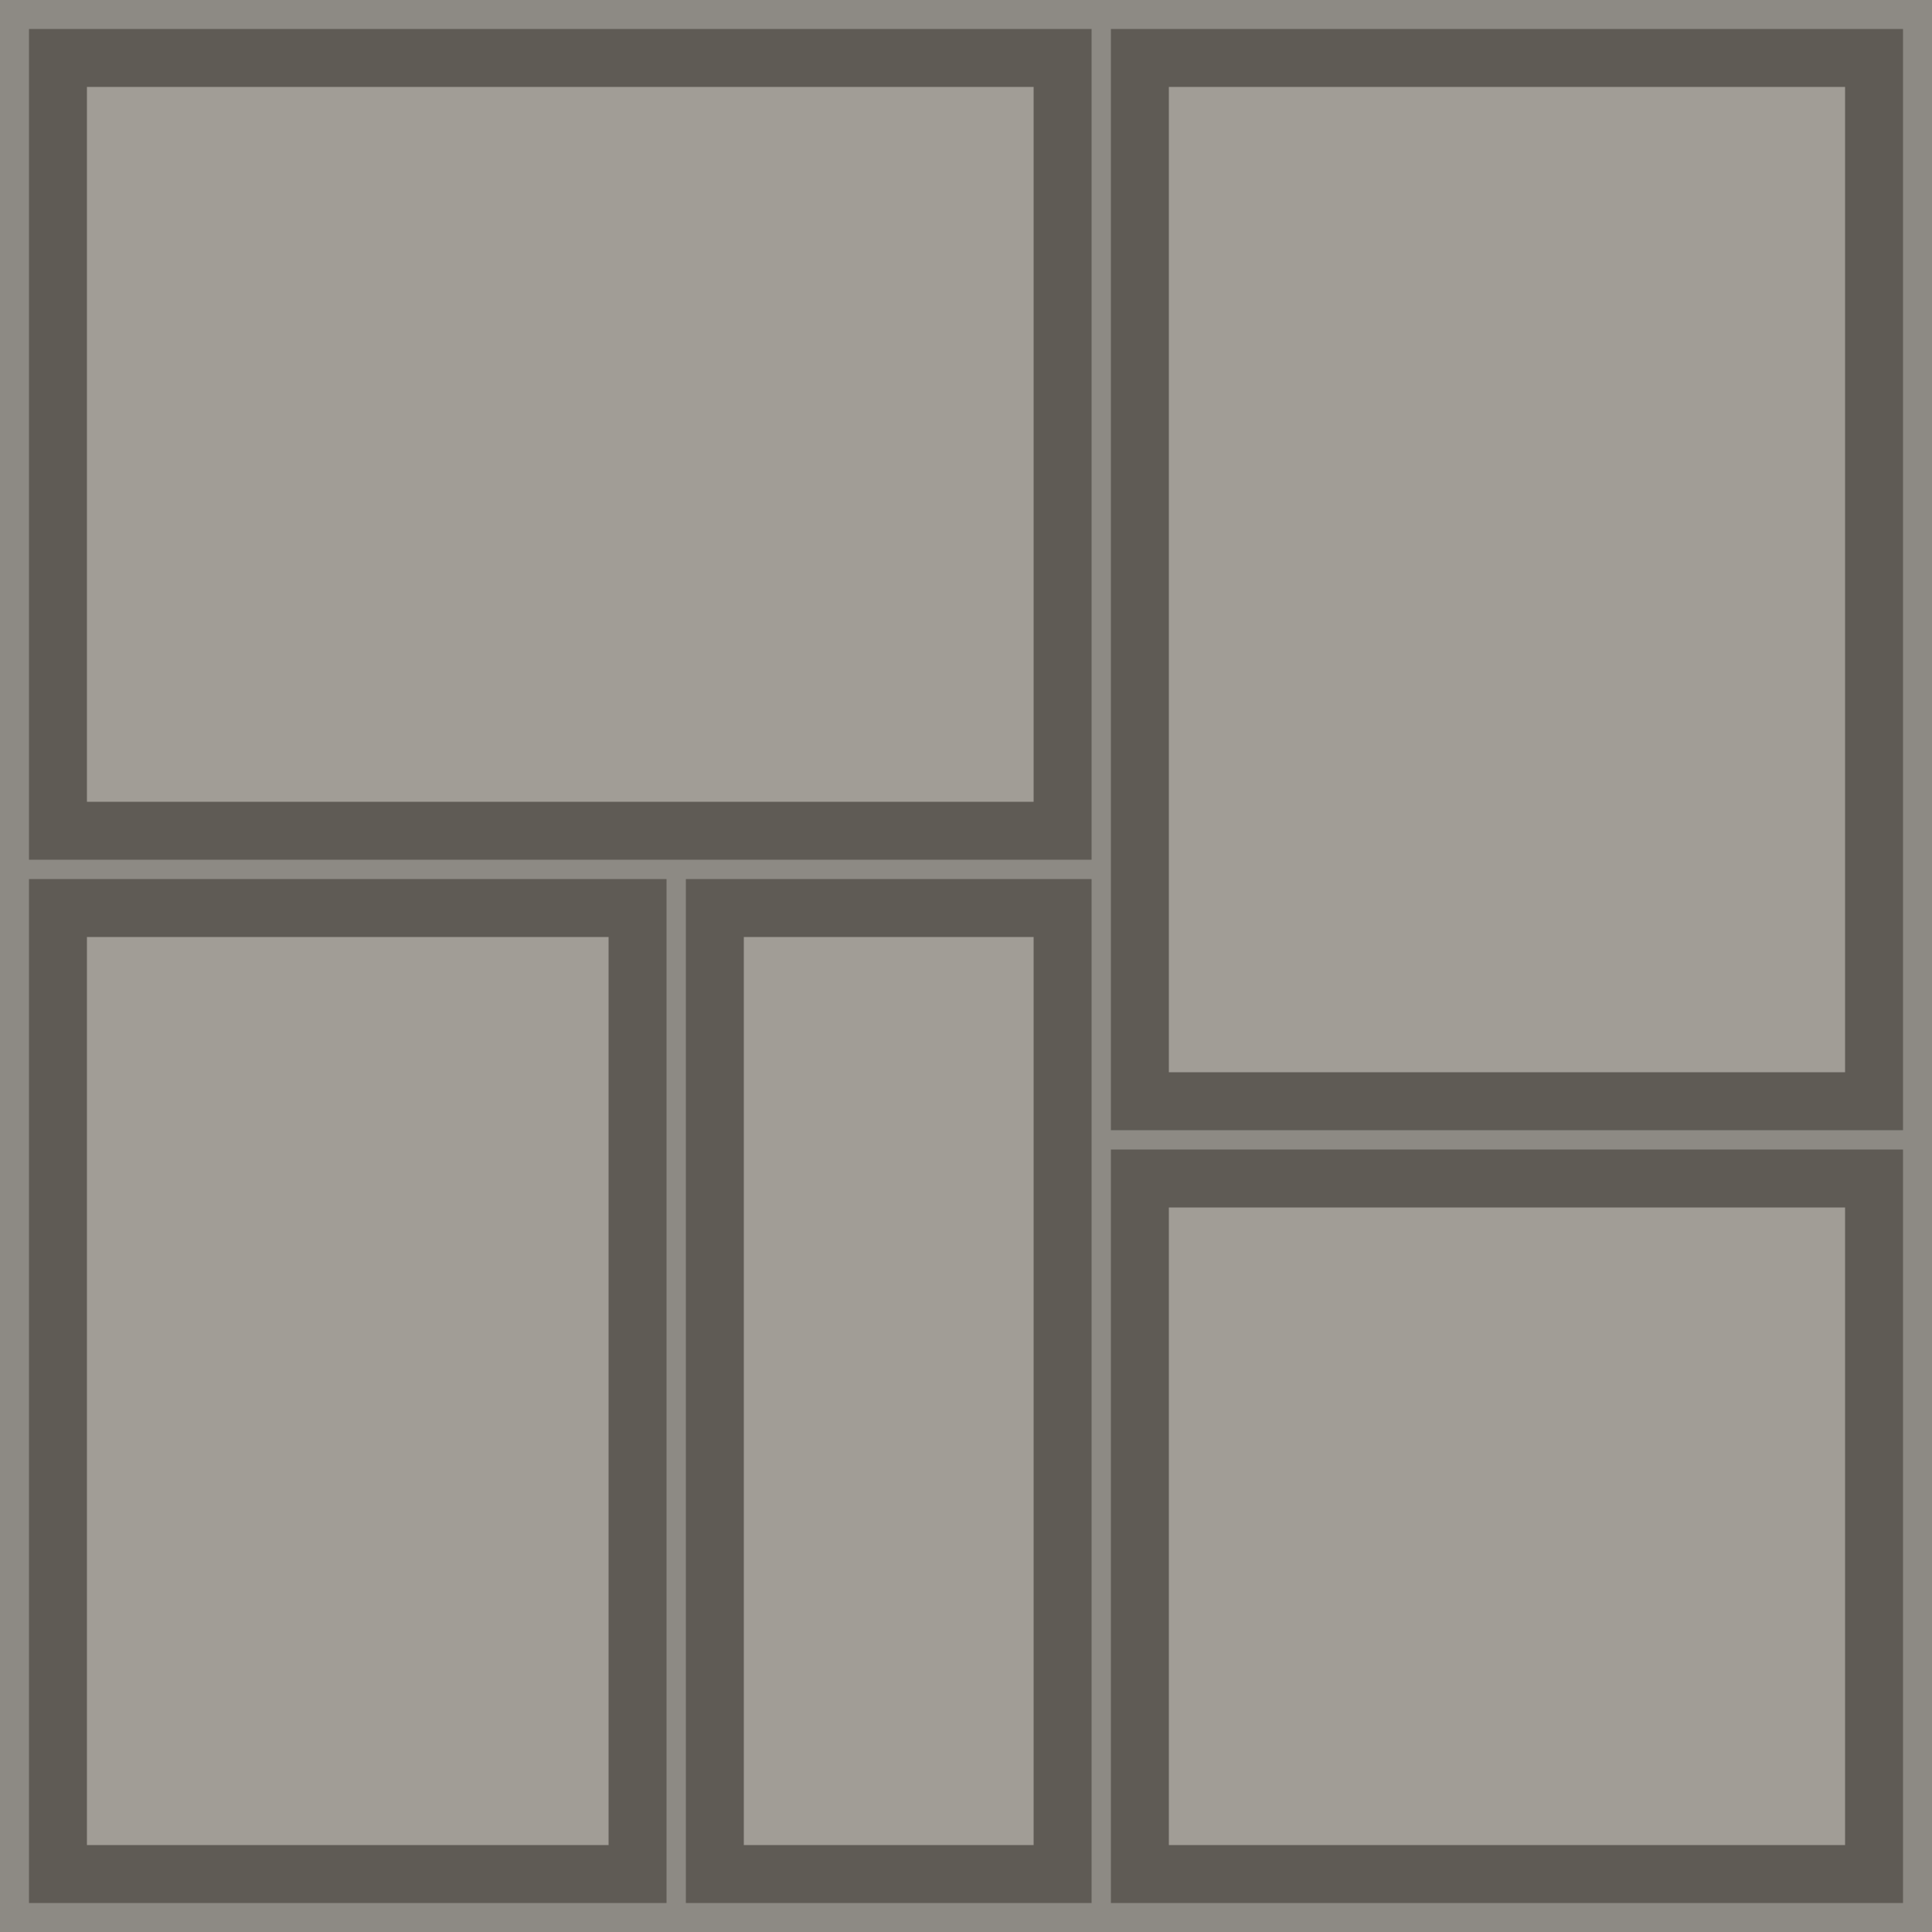
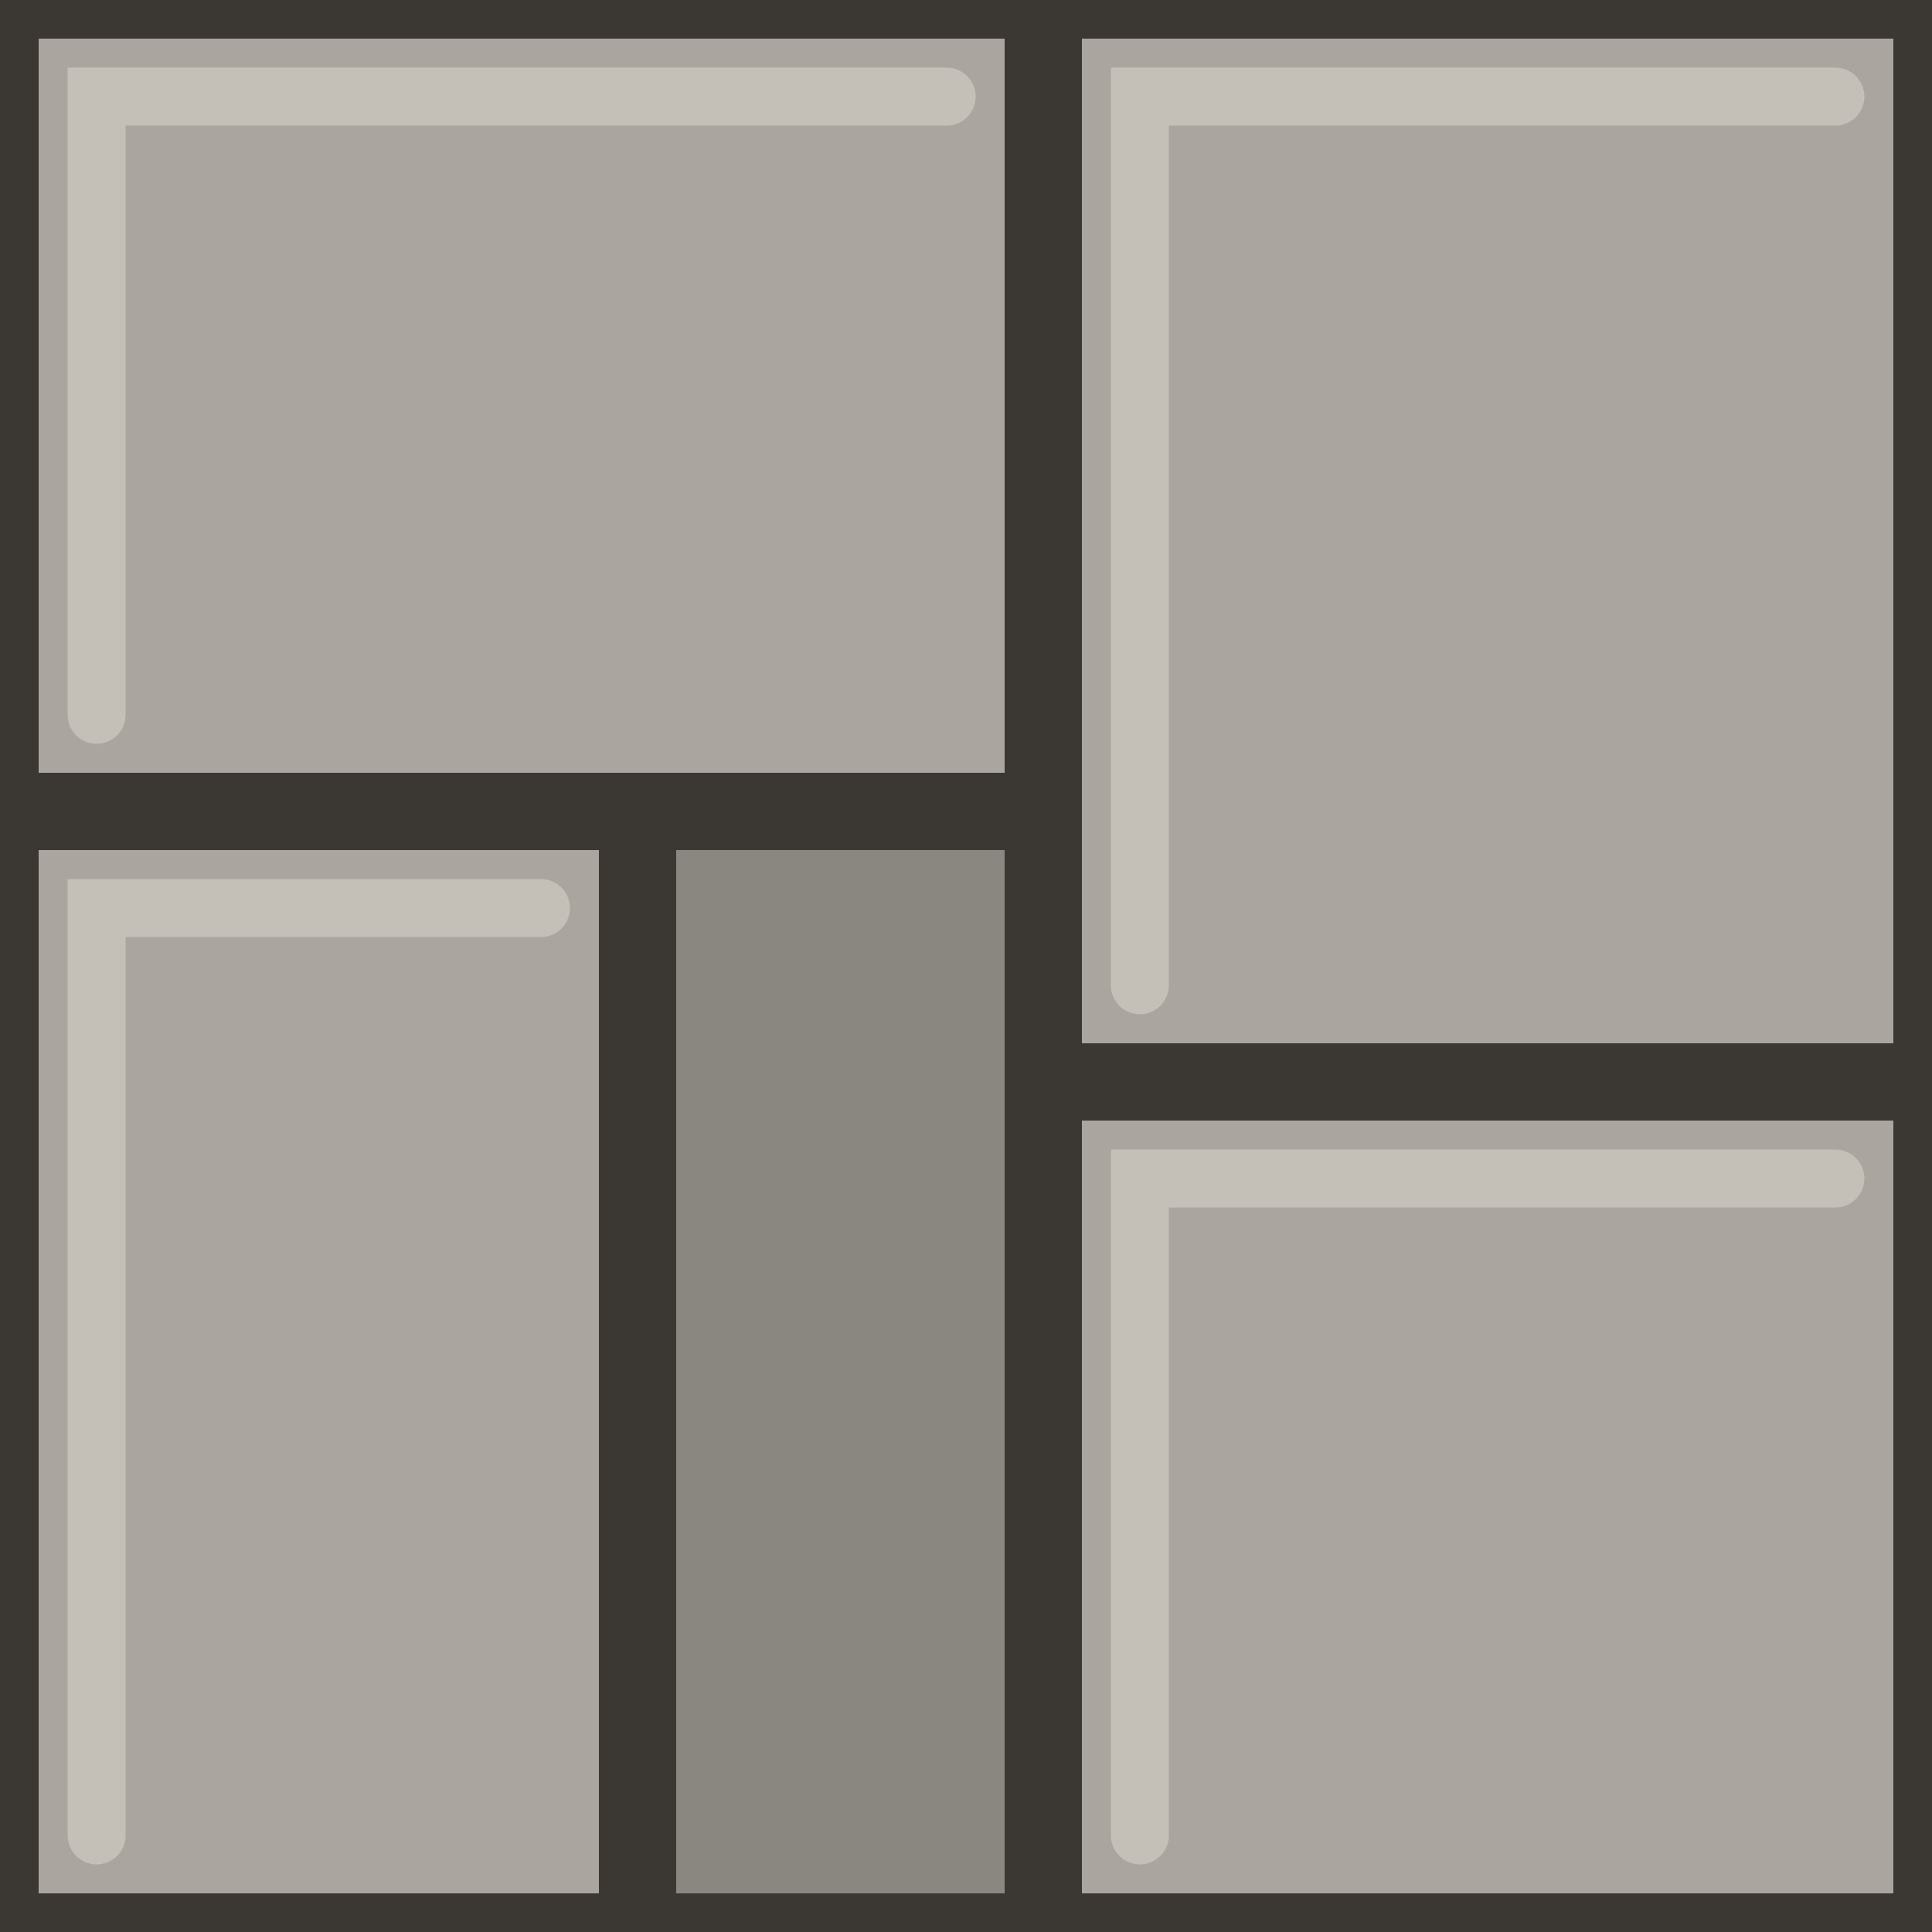
<svg xmlns="http://www.w3.org/2000/svg" viewBox="0 0 100 100" width="256" height="256">
-   <rect width="100" height="100" fill="#8d8a84" />
-   <g fill="#a19d96" stroke="#5f5b55" stroke-width="3">
-     <path d="M3 3h52v40H3z" />
-     <path d="M59 3h38v54H59z" />
-     <path d="M3 47h30v50H3z" />
-     <path d="M37 47h18v50H37z" />
-     <path d="M59 61h38v36H59z" />
+   <rect width="100" height="100" fill="#3b3834" />
+   <g fill="#aaa69f">
+     <path d="M2 2h50v38H2z" />
+     <path d="M56 2h42v52H56z" />
+     <path d="M2 44h29v54H2z" />
+     <path d="M56 58h42v40H56z" />
+   </g>
+   <path d="M35 44h17v54H35z" fill="#8a8680" />
+   <g stroke="#c4c0b8" stroke-width="3" fill="none" stroke-linecap="round">
+     <path d="M5 37V5h44M59 51V5h36M5 95V47h23M59 95V61h36" />
  </g>
</svg>
